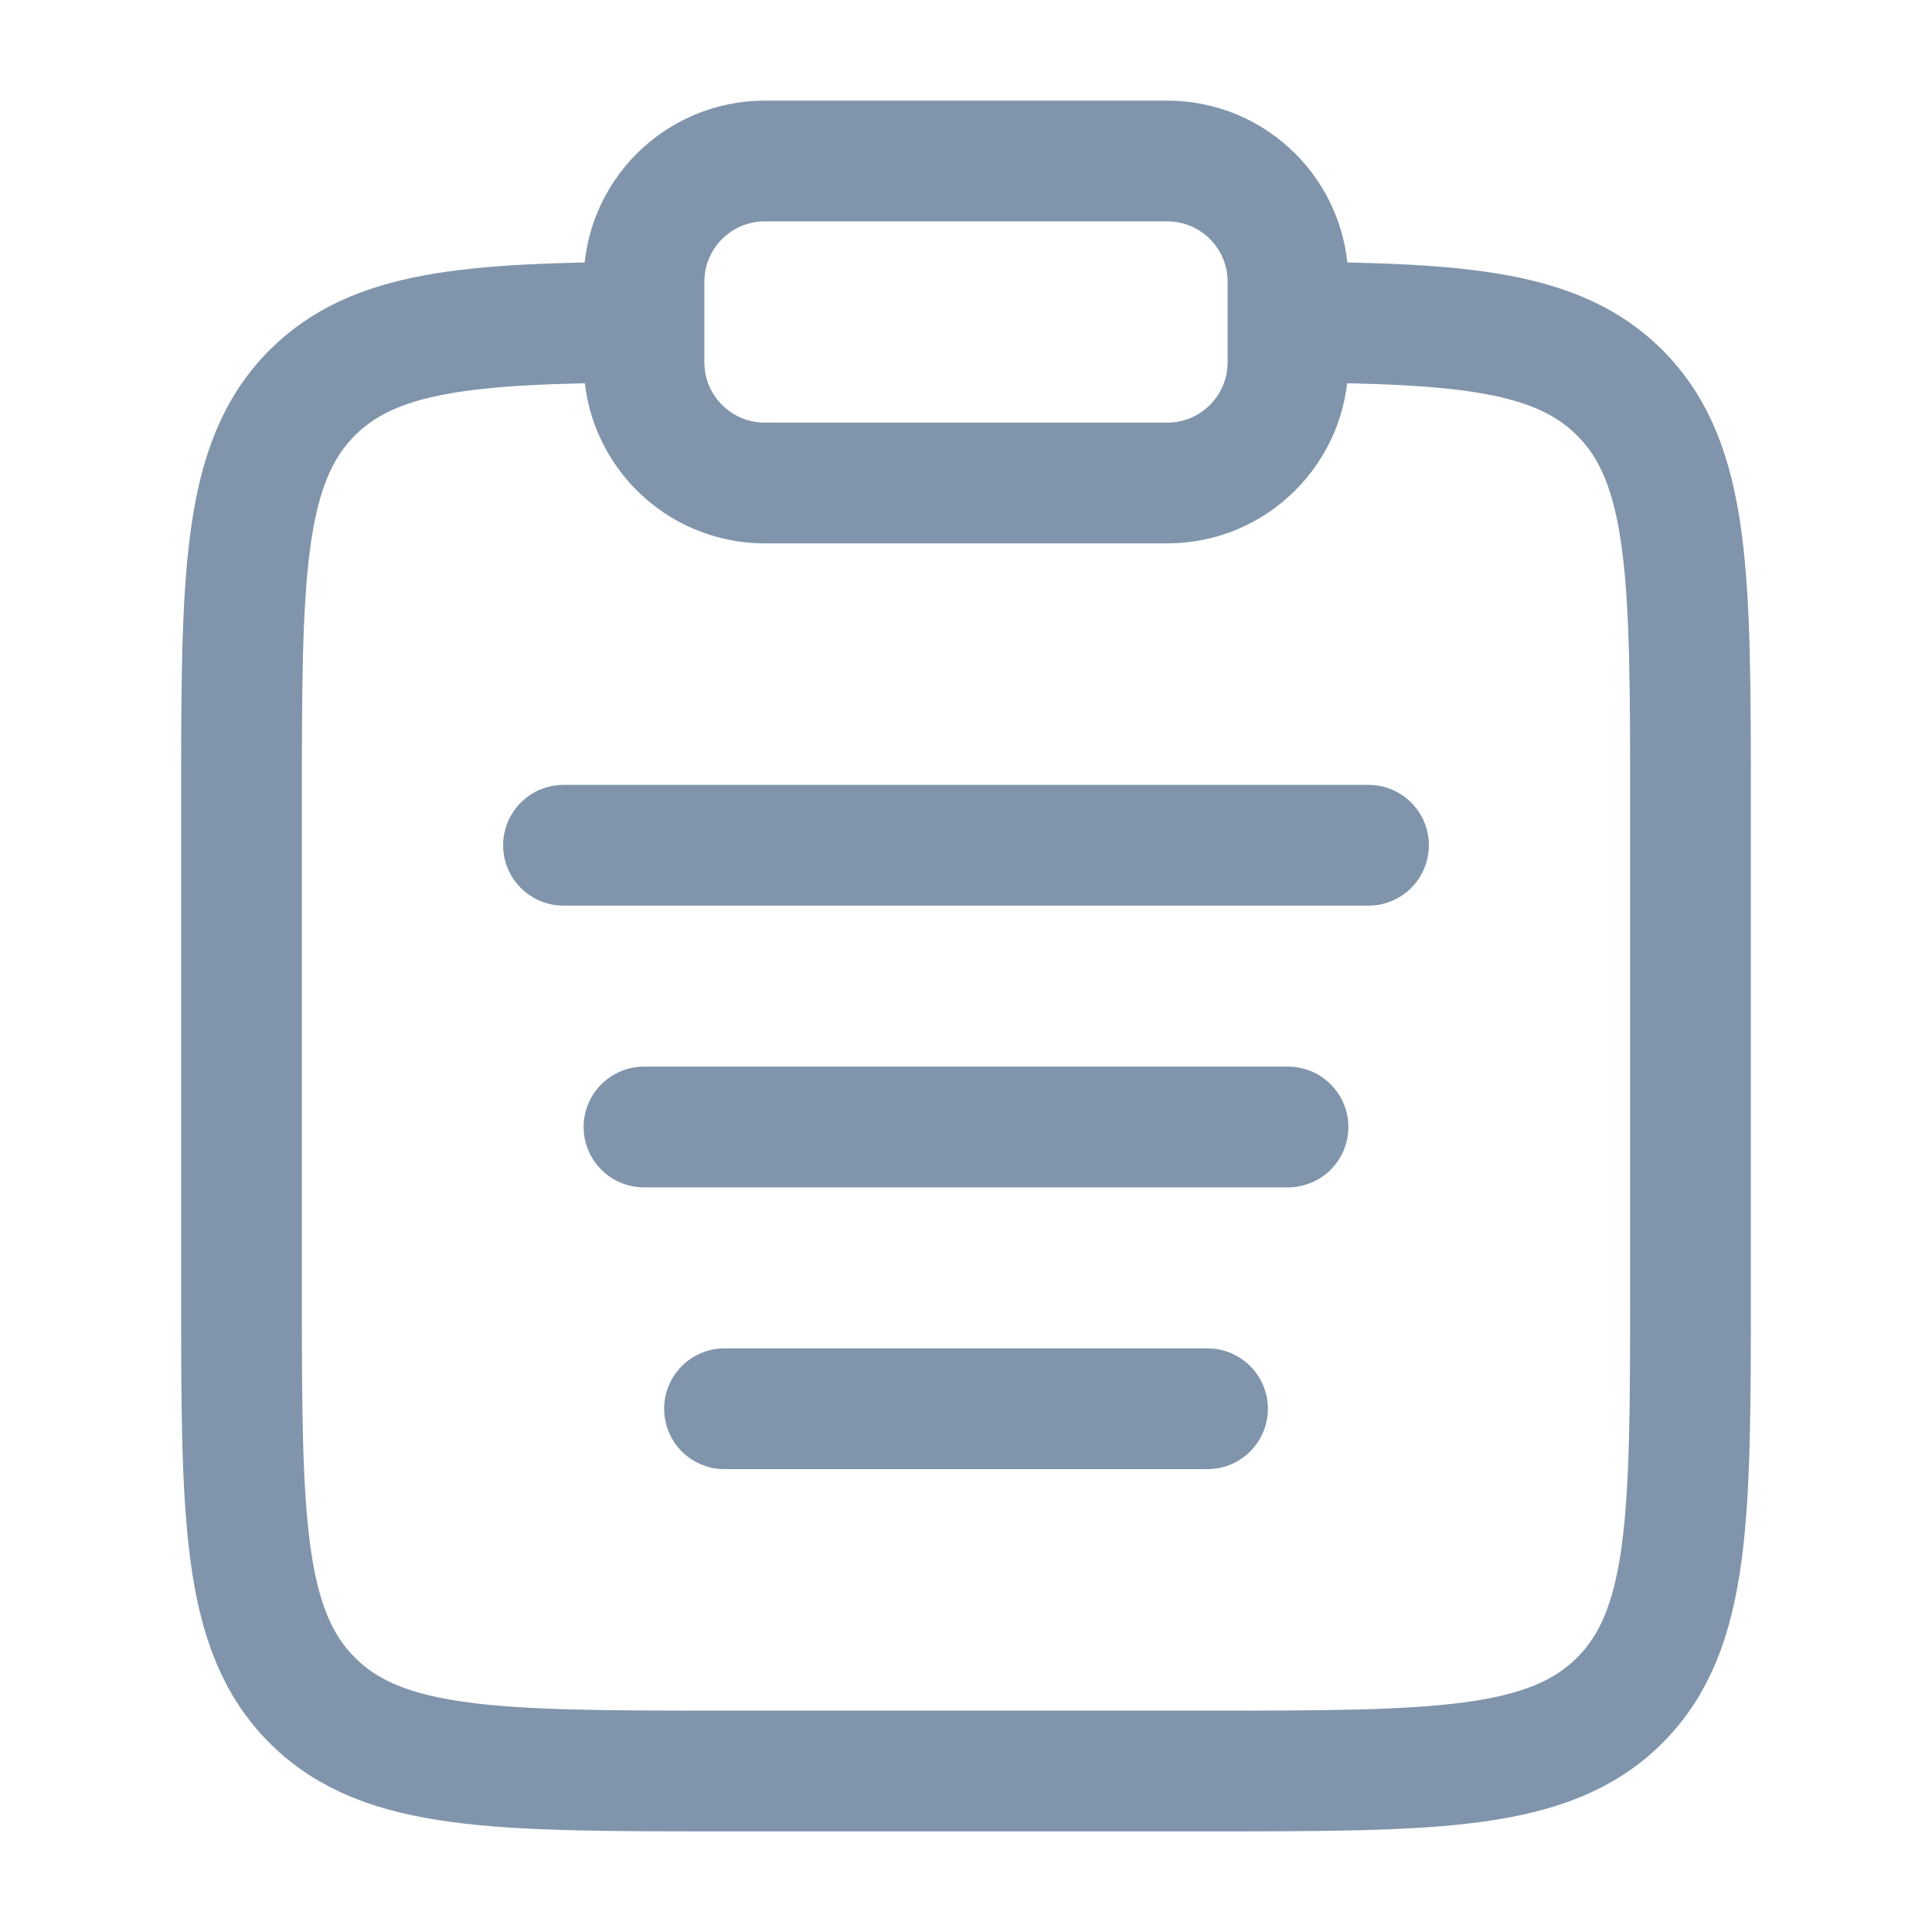
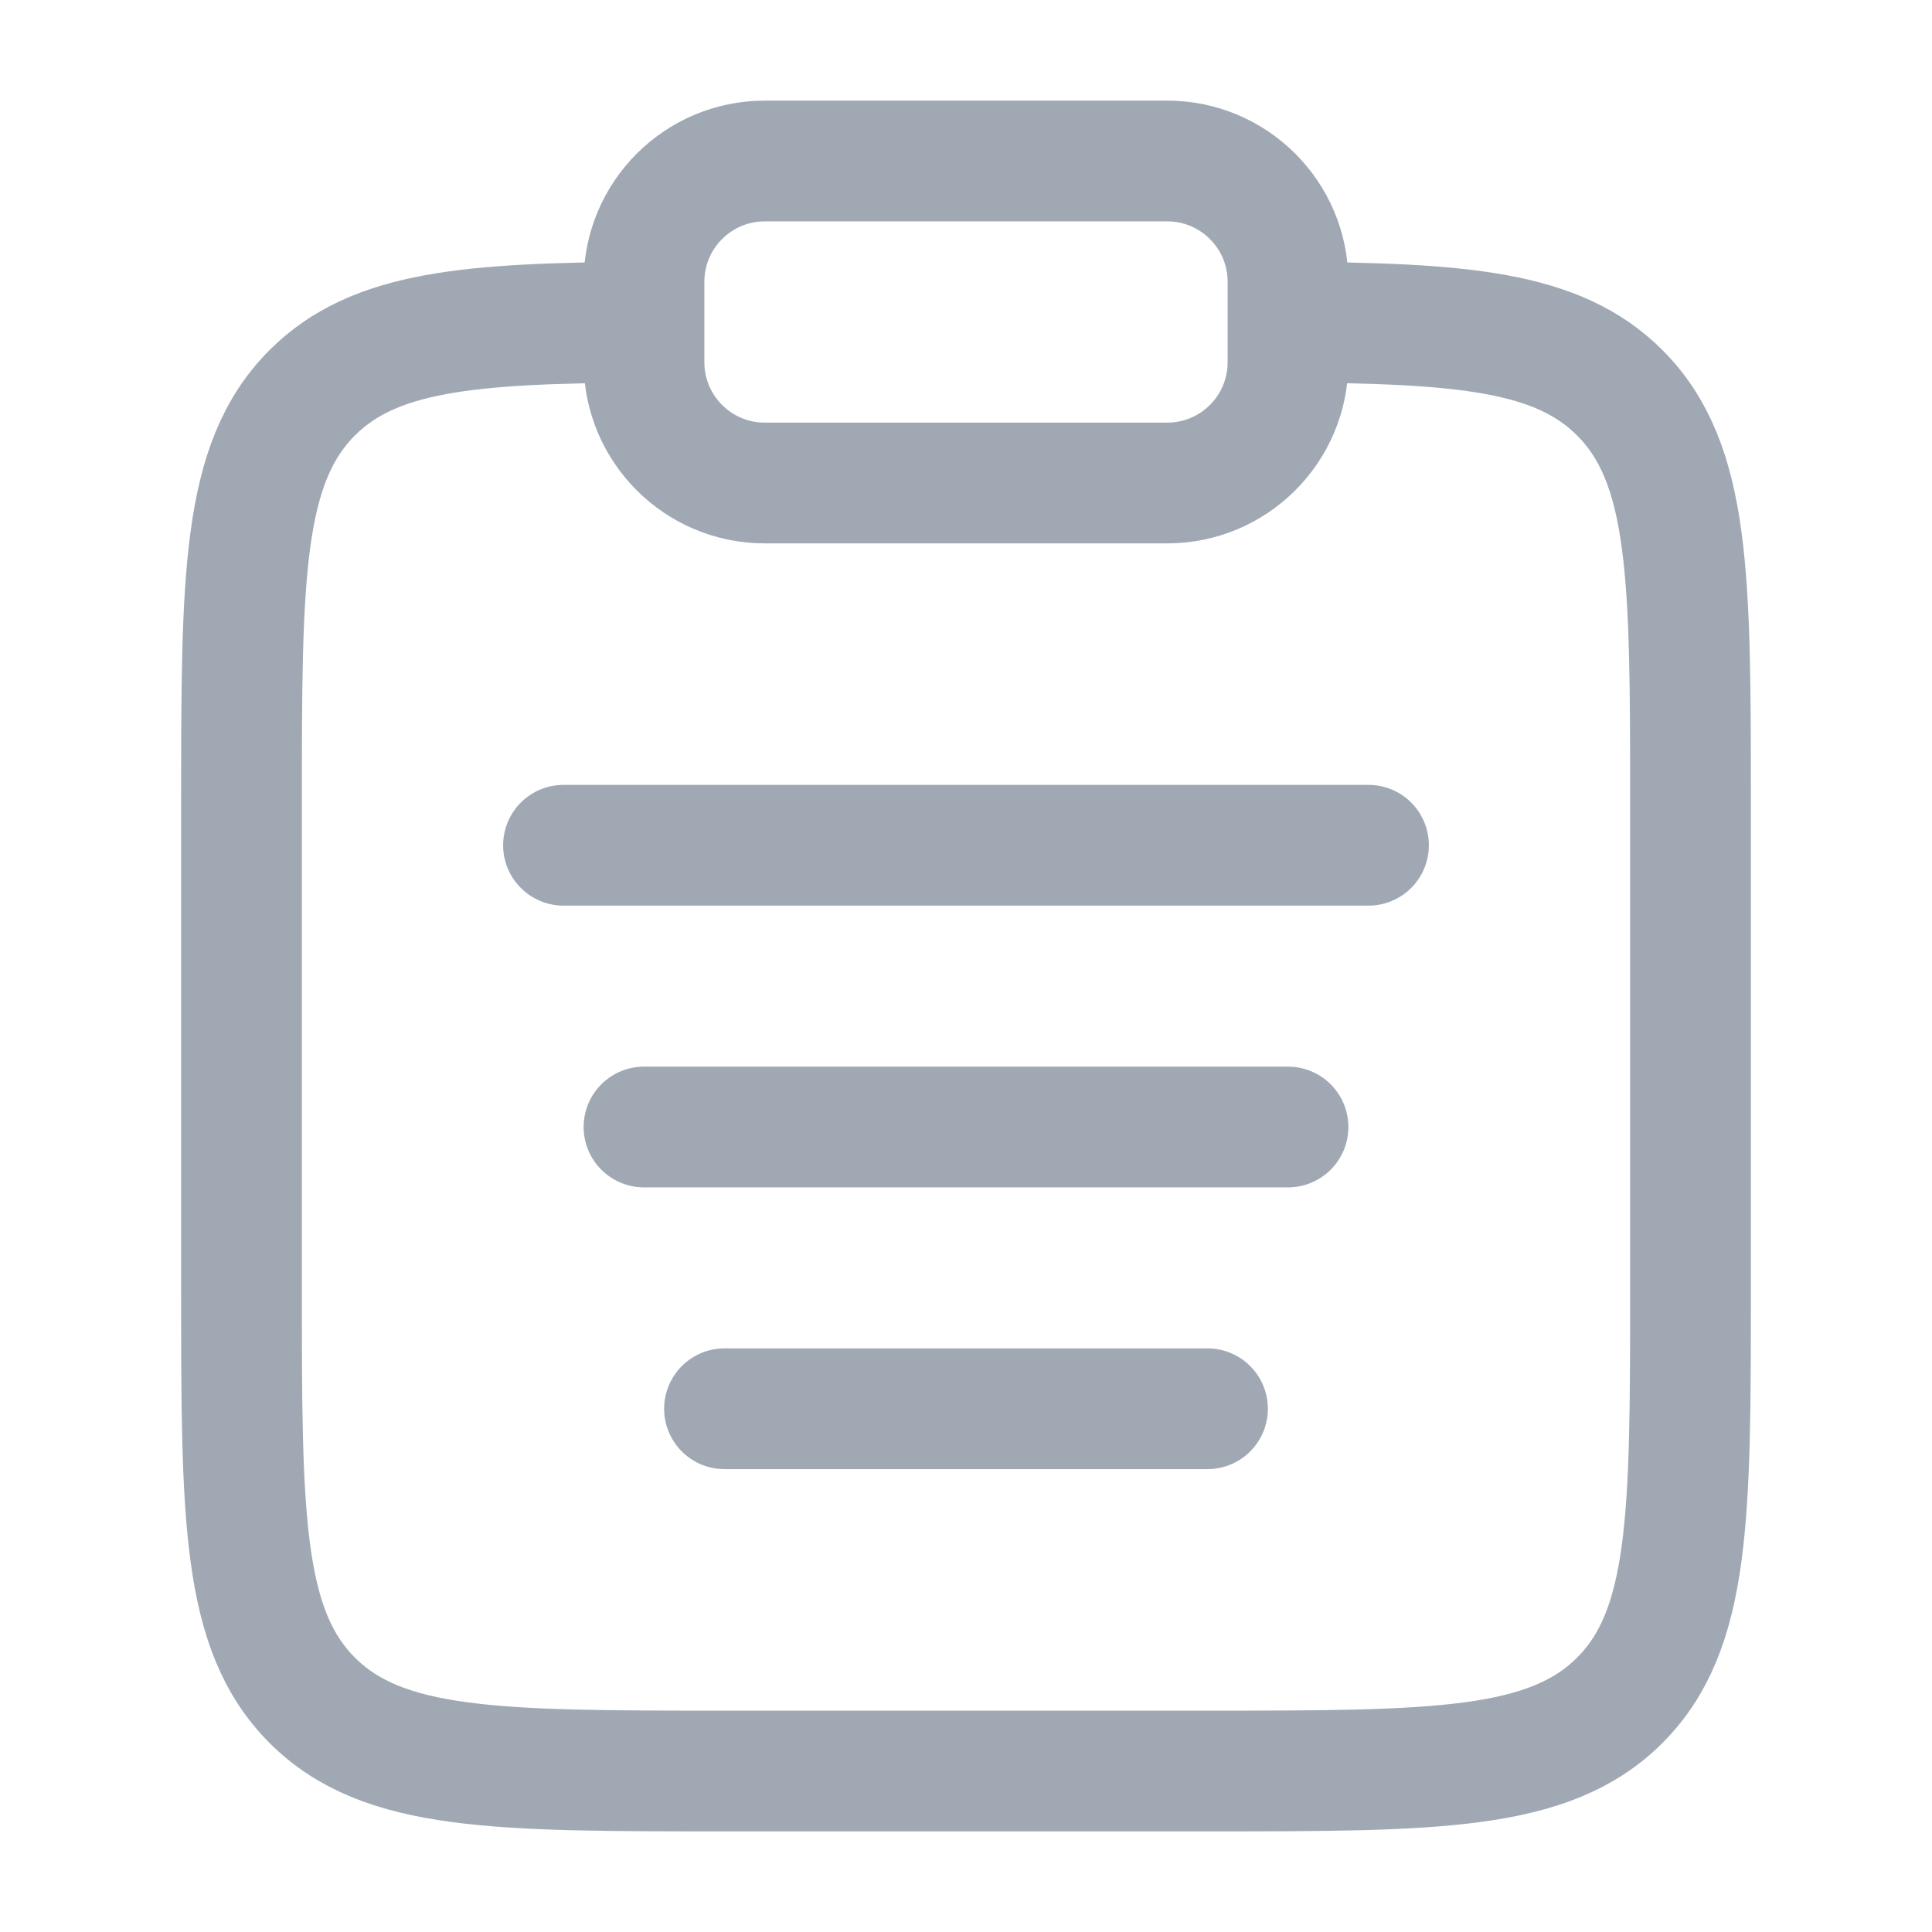
<svg xmlns="http://www.w3.org/2000/svg" width="24" height="24" viewBox="0 0 24 24" fill="none">
-   <path d="M16 4.002C18.175 4.014 19.353 4.111 20.121 4.879C21 5.758 21 7.172 21 10V16C21 18.829 21 20.243 20.121 21.122C19.243 22 17.828 22 15 22H9C6.172 22 4.757 22 3.879 21.122C3 20.243 3 18.829 3 16V10C3 7.172 3 5.758 3.879 4.879C4.647 4.111 5.825 4.014 8 4.002" stroke="#8095AB" stroke-width="1.5" />
-   <path d="M8 14H16" stroke="#8095AB" stroke-width="1.5" stroke-linecap="round" />
-   <path d="M7 10.5H17" stroke="#8095AB" stroke-width="1.5" stroke-linecap="round" />
-   <path d="M9 17.5H15" stroke="#8095AB" stroke-width="1.5" stroke-linecap="round" />
-   <path d="M8 3.5C8 2.672 8.672 2 9.5 2H14.5C15.328 2 16 2.672 16 3.5V4.5C16 5.328 15.328 6 14.5 6H9.5C8.672 6 8 5.328 8 4.5V3.5Z" stroke="#8095AB" stroke-width="1.5" />
+   <path d="M16 4.002C18.175 4.014 19.353 4.111 20.121 4.879C21 5.758 21 7.172 21 10V16C21 18.829 21 20.243 20.121 21.122C19.243 22 17.828 22 15 22H9C6.172 22 4.757 22 3.879 21.122C3 20.243 3 18.829 3 16V10C3 7.172 3 5.758 3.879 4.879C4.647 4.111 5.825 4.014 8 4.002" stroke="#A0A9B3" stroke-width="1.5" />
+   <path d="M8 14H16" stroke="#A0A9B3" stroke-width="1.5" stroke-linecap="round" />
+   <path d="M7 10.5H17" stroke="#A0A9B3" stroke-width="1.5" stroke-linecap="round" />
+   <path d="M9 17.5H15" stroke="#A0A9B3" stroke-width="1.5" stroke-linecap="round" />
+   <path d="M8 3.5C8 2.672 8.672 2 9.5 2H14.5C15.328 2 16 2.672 16 3.5V4.5C16 5.328 15.328 6 14.5 6H9.5C8.672 6 8 5.328 8 4.5V3.5Z" stroke="#A0A9B3" stroke-width="1.5" />
</svg>
